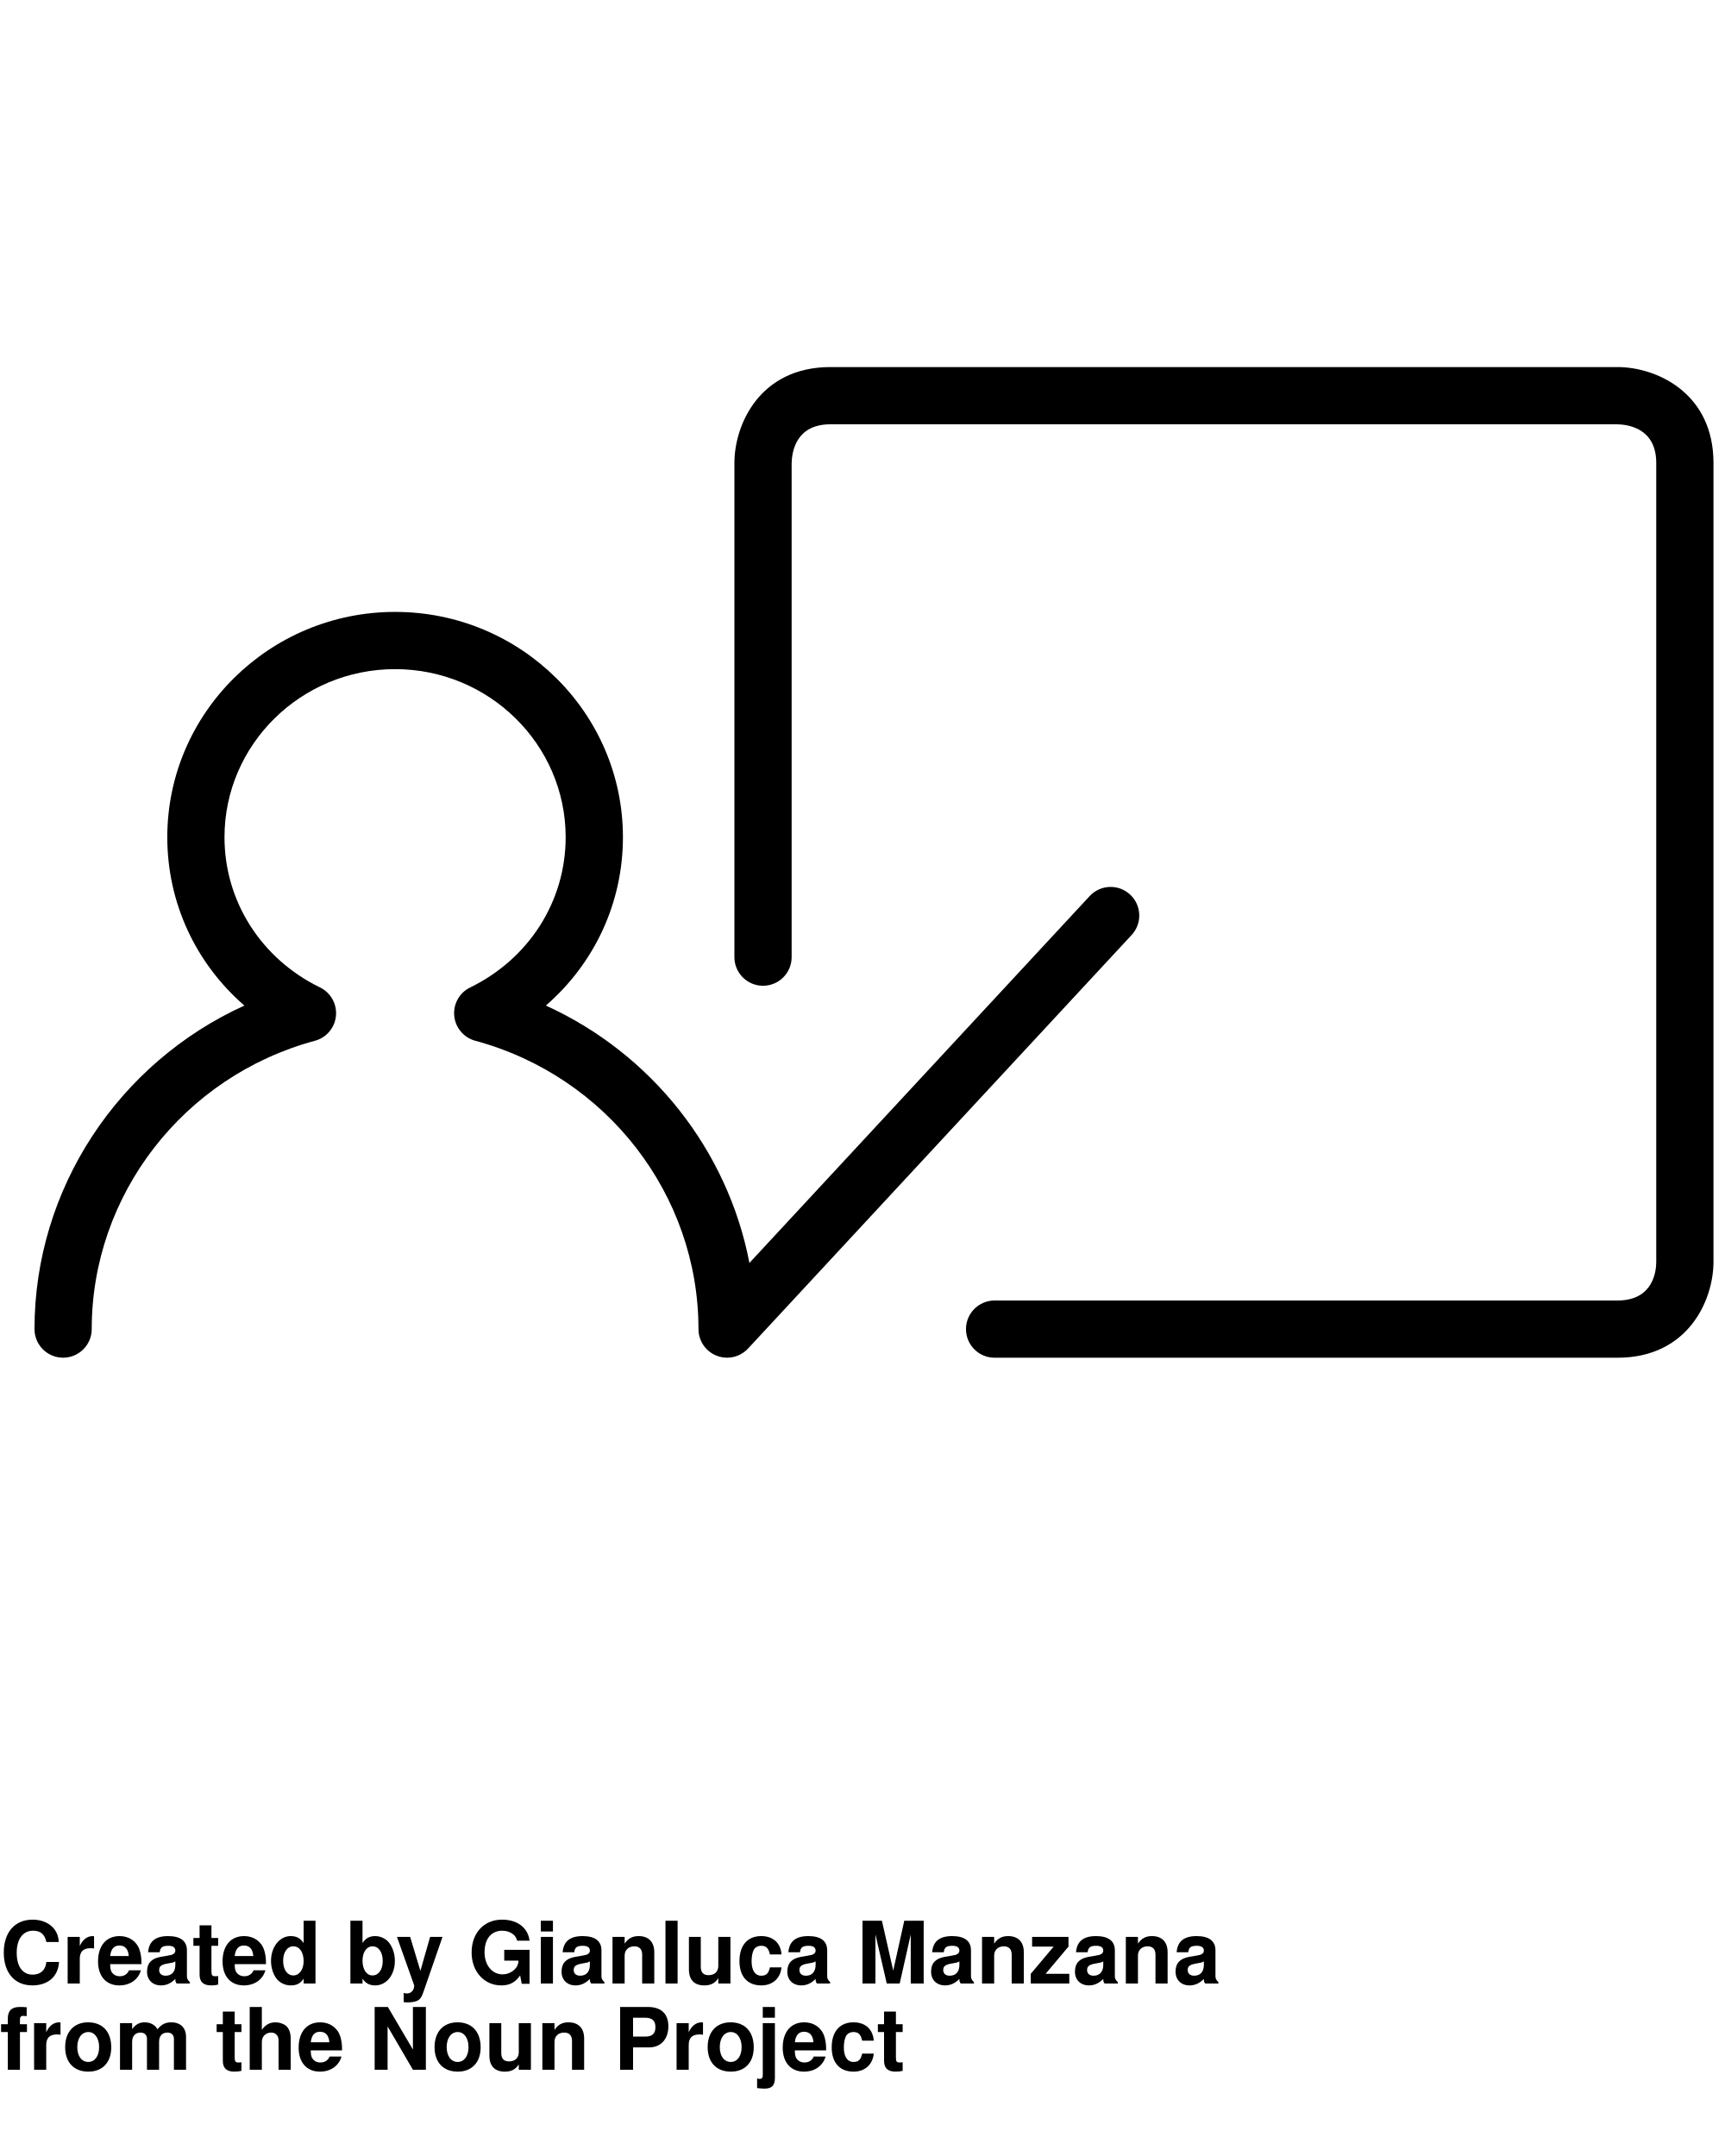
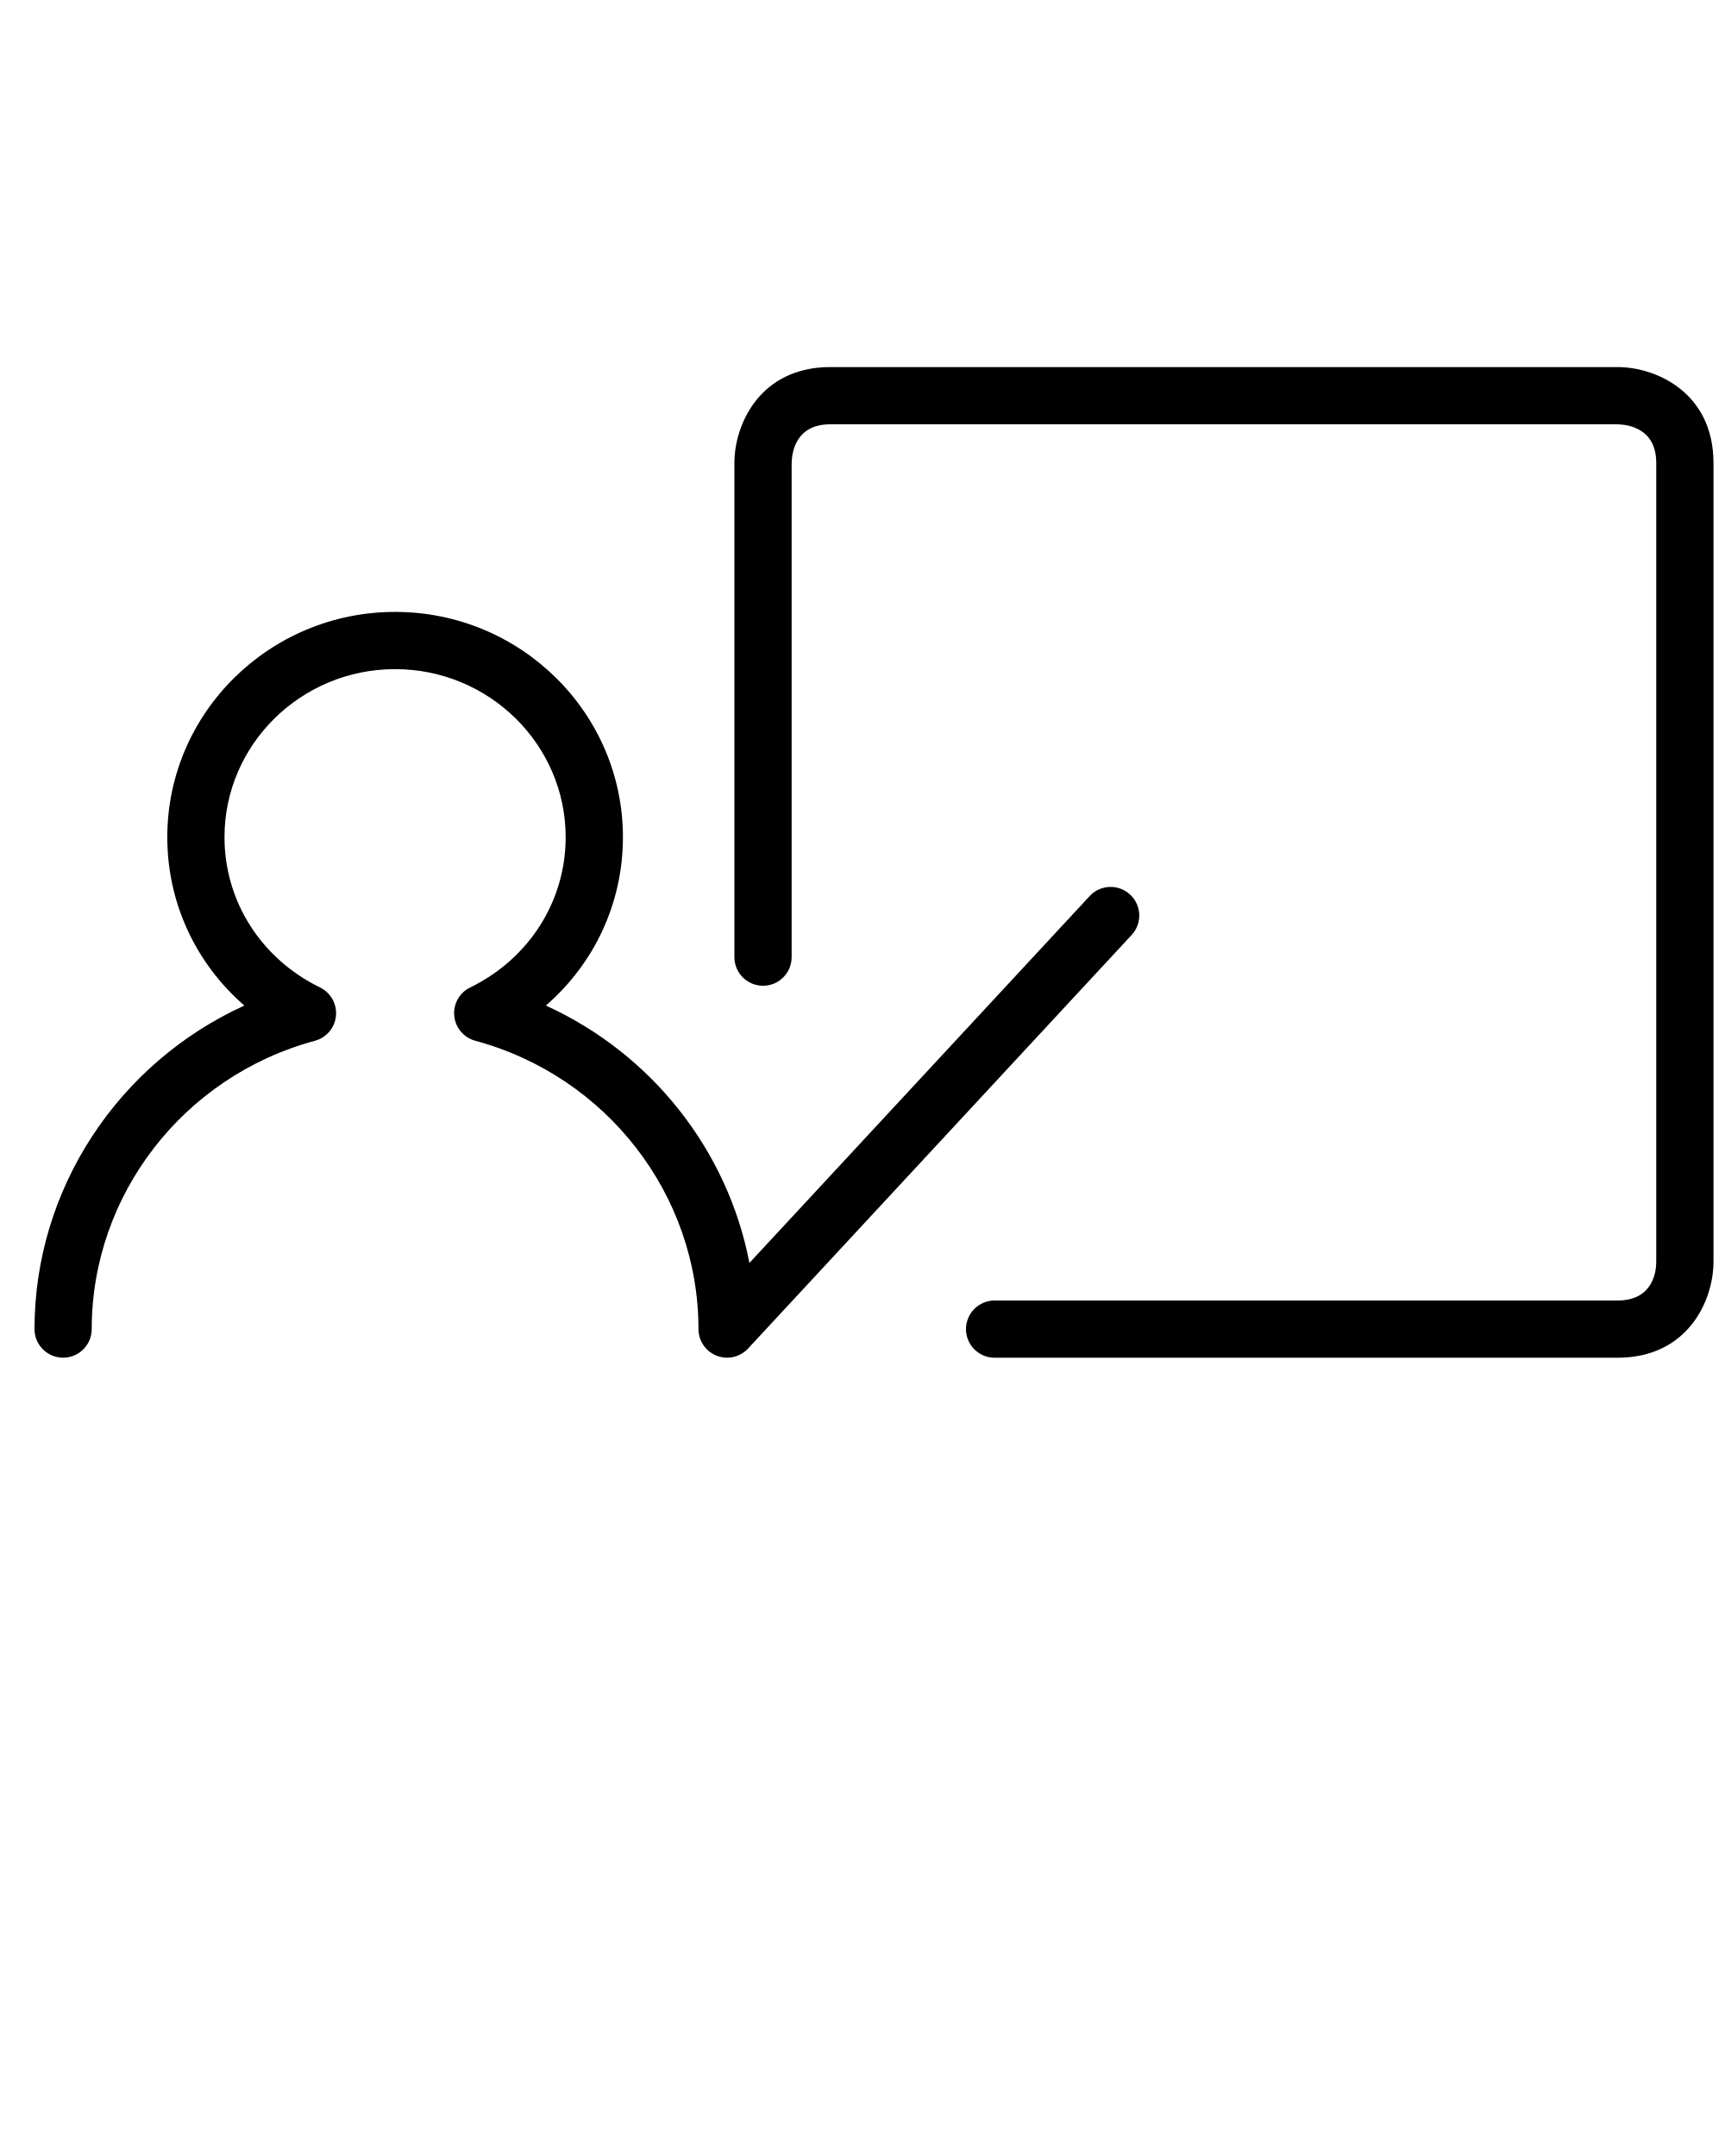
<svg xmlns="http://www.w3.org/2000/svg" version="1.1" x="0px" y="0px" viewBox="0 0 100 125" enable-background="new 0 0 100 100" xml:space="preserve">
  <g>
    <g>
      <path d="M93.772,78.718H57.658c-0.916,0-1.659-0.743-1.659-1.659s0.743-1.659,1.659-1.659h36.114c2.08,0,2.242-1.714,2.242-2.239    V26.841c0-1.98-1.579-2.227-2.26-2.241H48.134c-1.981,0-2.228,1.578-2.242,2.257v28.636c0,0.916-0.743,1.659-1.659,1.659    c-0.916,0-1.659-0.743-1.659-1.659V26.841c0-2.234,1.481-5.559,5.56-5.559h45.638c2.233,0,5.56,1.48,5.56,5.559V73.16    C99.332,75.395,97.851,78.718,93.772,78.718z" />
    </g>
    <g>
      <path d="M42.15,78.716c-0.204,0-0.409-0.039-0.606-0.114c-0.635-0.251-1.053-0.862-1.053-1.545    c0-7.784-5.321-14.659-12.939-16.716c-0.667-0.18-1.153-0.756-1.219-1.443c-0.066-0.689,0.303-1.346,0.924-1.648    c3.414-1.665,5.535-5.002,5.535-8.709c0-5.374-4.437-9.746-9.889-9.746c-5.453,0-9.889,4.372-9.889,9.746    c0,3.707,2.122,7.044,5.537,8.709c0.622,0.303,0.99,0.959,0.925,1.648c-0.065,0.688-0.552,1.264-1.219,1.443    c-7.62,2.057-12.94,8.932-12.94,16.716c0,0.916-0.743,1.659-1.659,1.659C2.742,78.716,2,77.973,2,77.057    C2,68.922,6.862,61.624,14.167,58.3c-2.815-2.439-4.469-5.952-4.469-9.76c0-7.204,5.924-13.063,13.207-13.063    c7.282,0,13.207,5.86,13.207,13.063c0,3.808-1.653,7.319-4.468,9.76c6.133,2.791,10.543,8.385,11.801,14.922l19.724-21.269    c0.622-0.673,1.674-0.711,2.344-0.088c0.672,0.623,0.713,1.671,0.089,2.343L43.366,78.185    C43.046,78.53,42.603,78.716,42.15,78.716z" />
    </g>
  </g>
-   <text x="0" y="115" fill="#000000" font-size="5px" font-weight="bold" font-family="'Helvetica Neue', Helvetica, Arial-Unicode, Arial, Sans-serif">Created by Gianluca Manzana</text>
-   <text x="0" y="120" fill="#000000" font-size="5px" font-weight="bold" font-family="'Helvetica Neue', Helvetica, Arial-Unicode, Arial, Sans-serif">from the Noun Project</text>
</svg>
